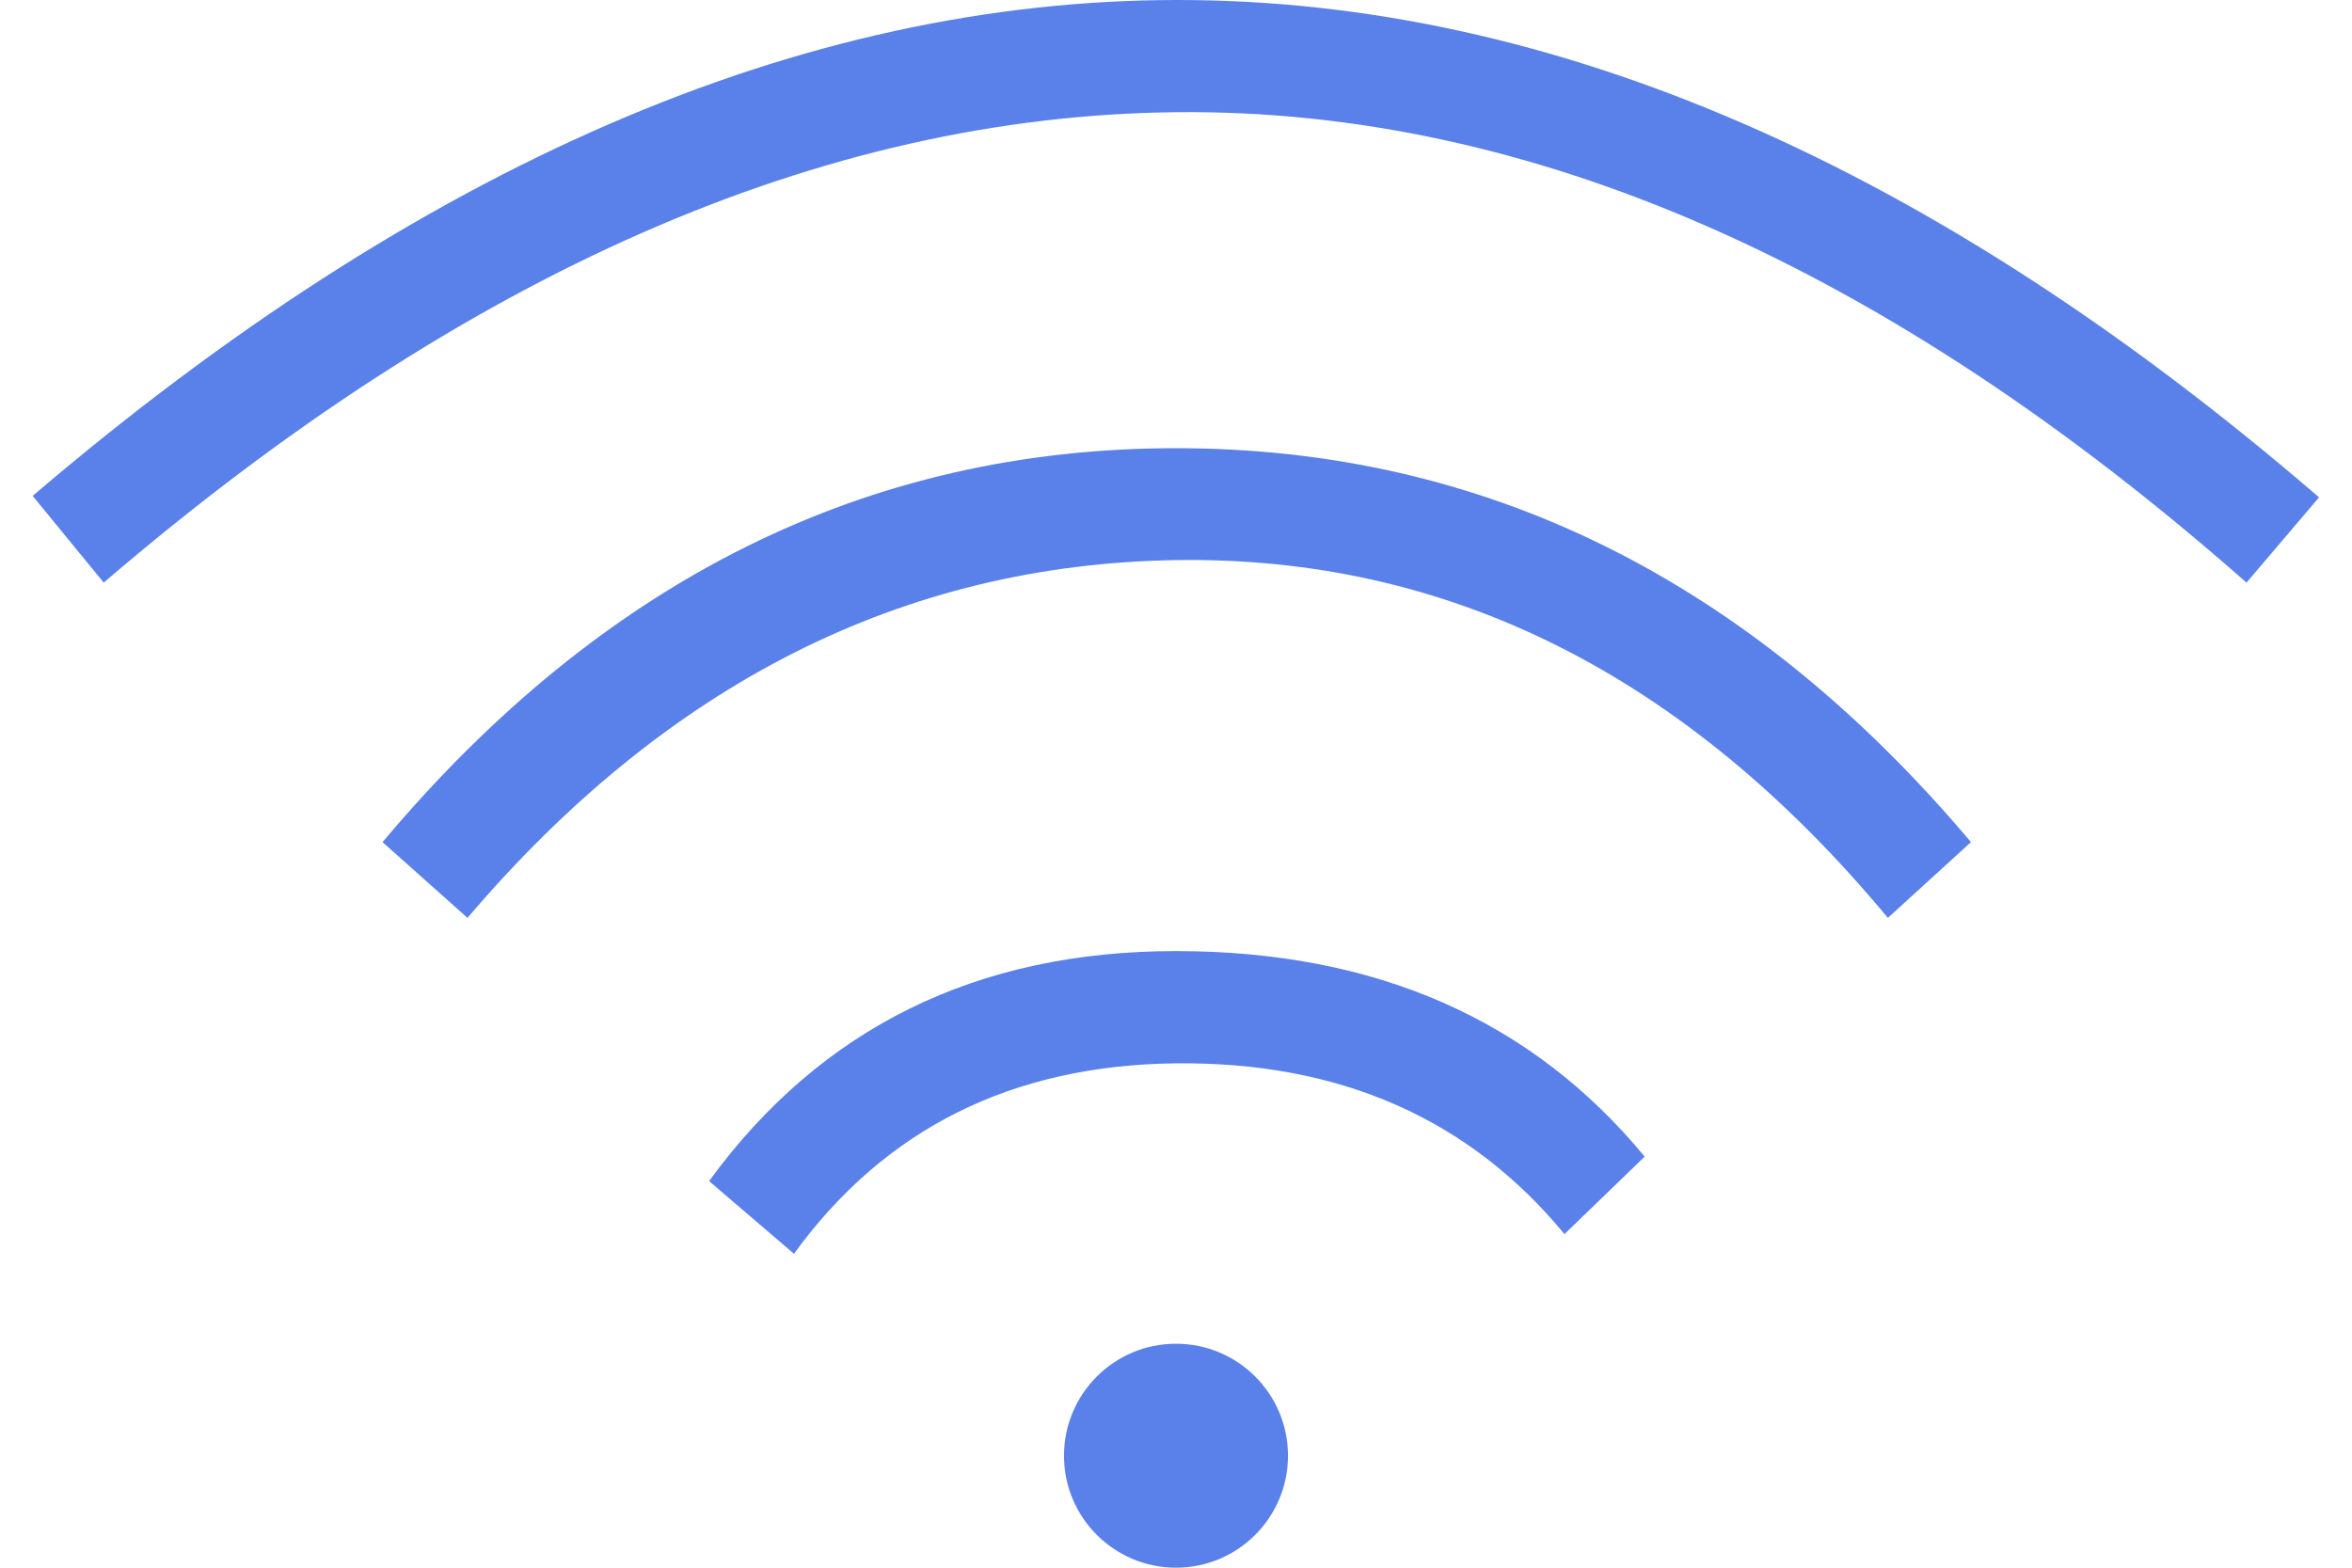
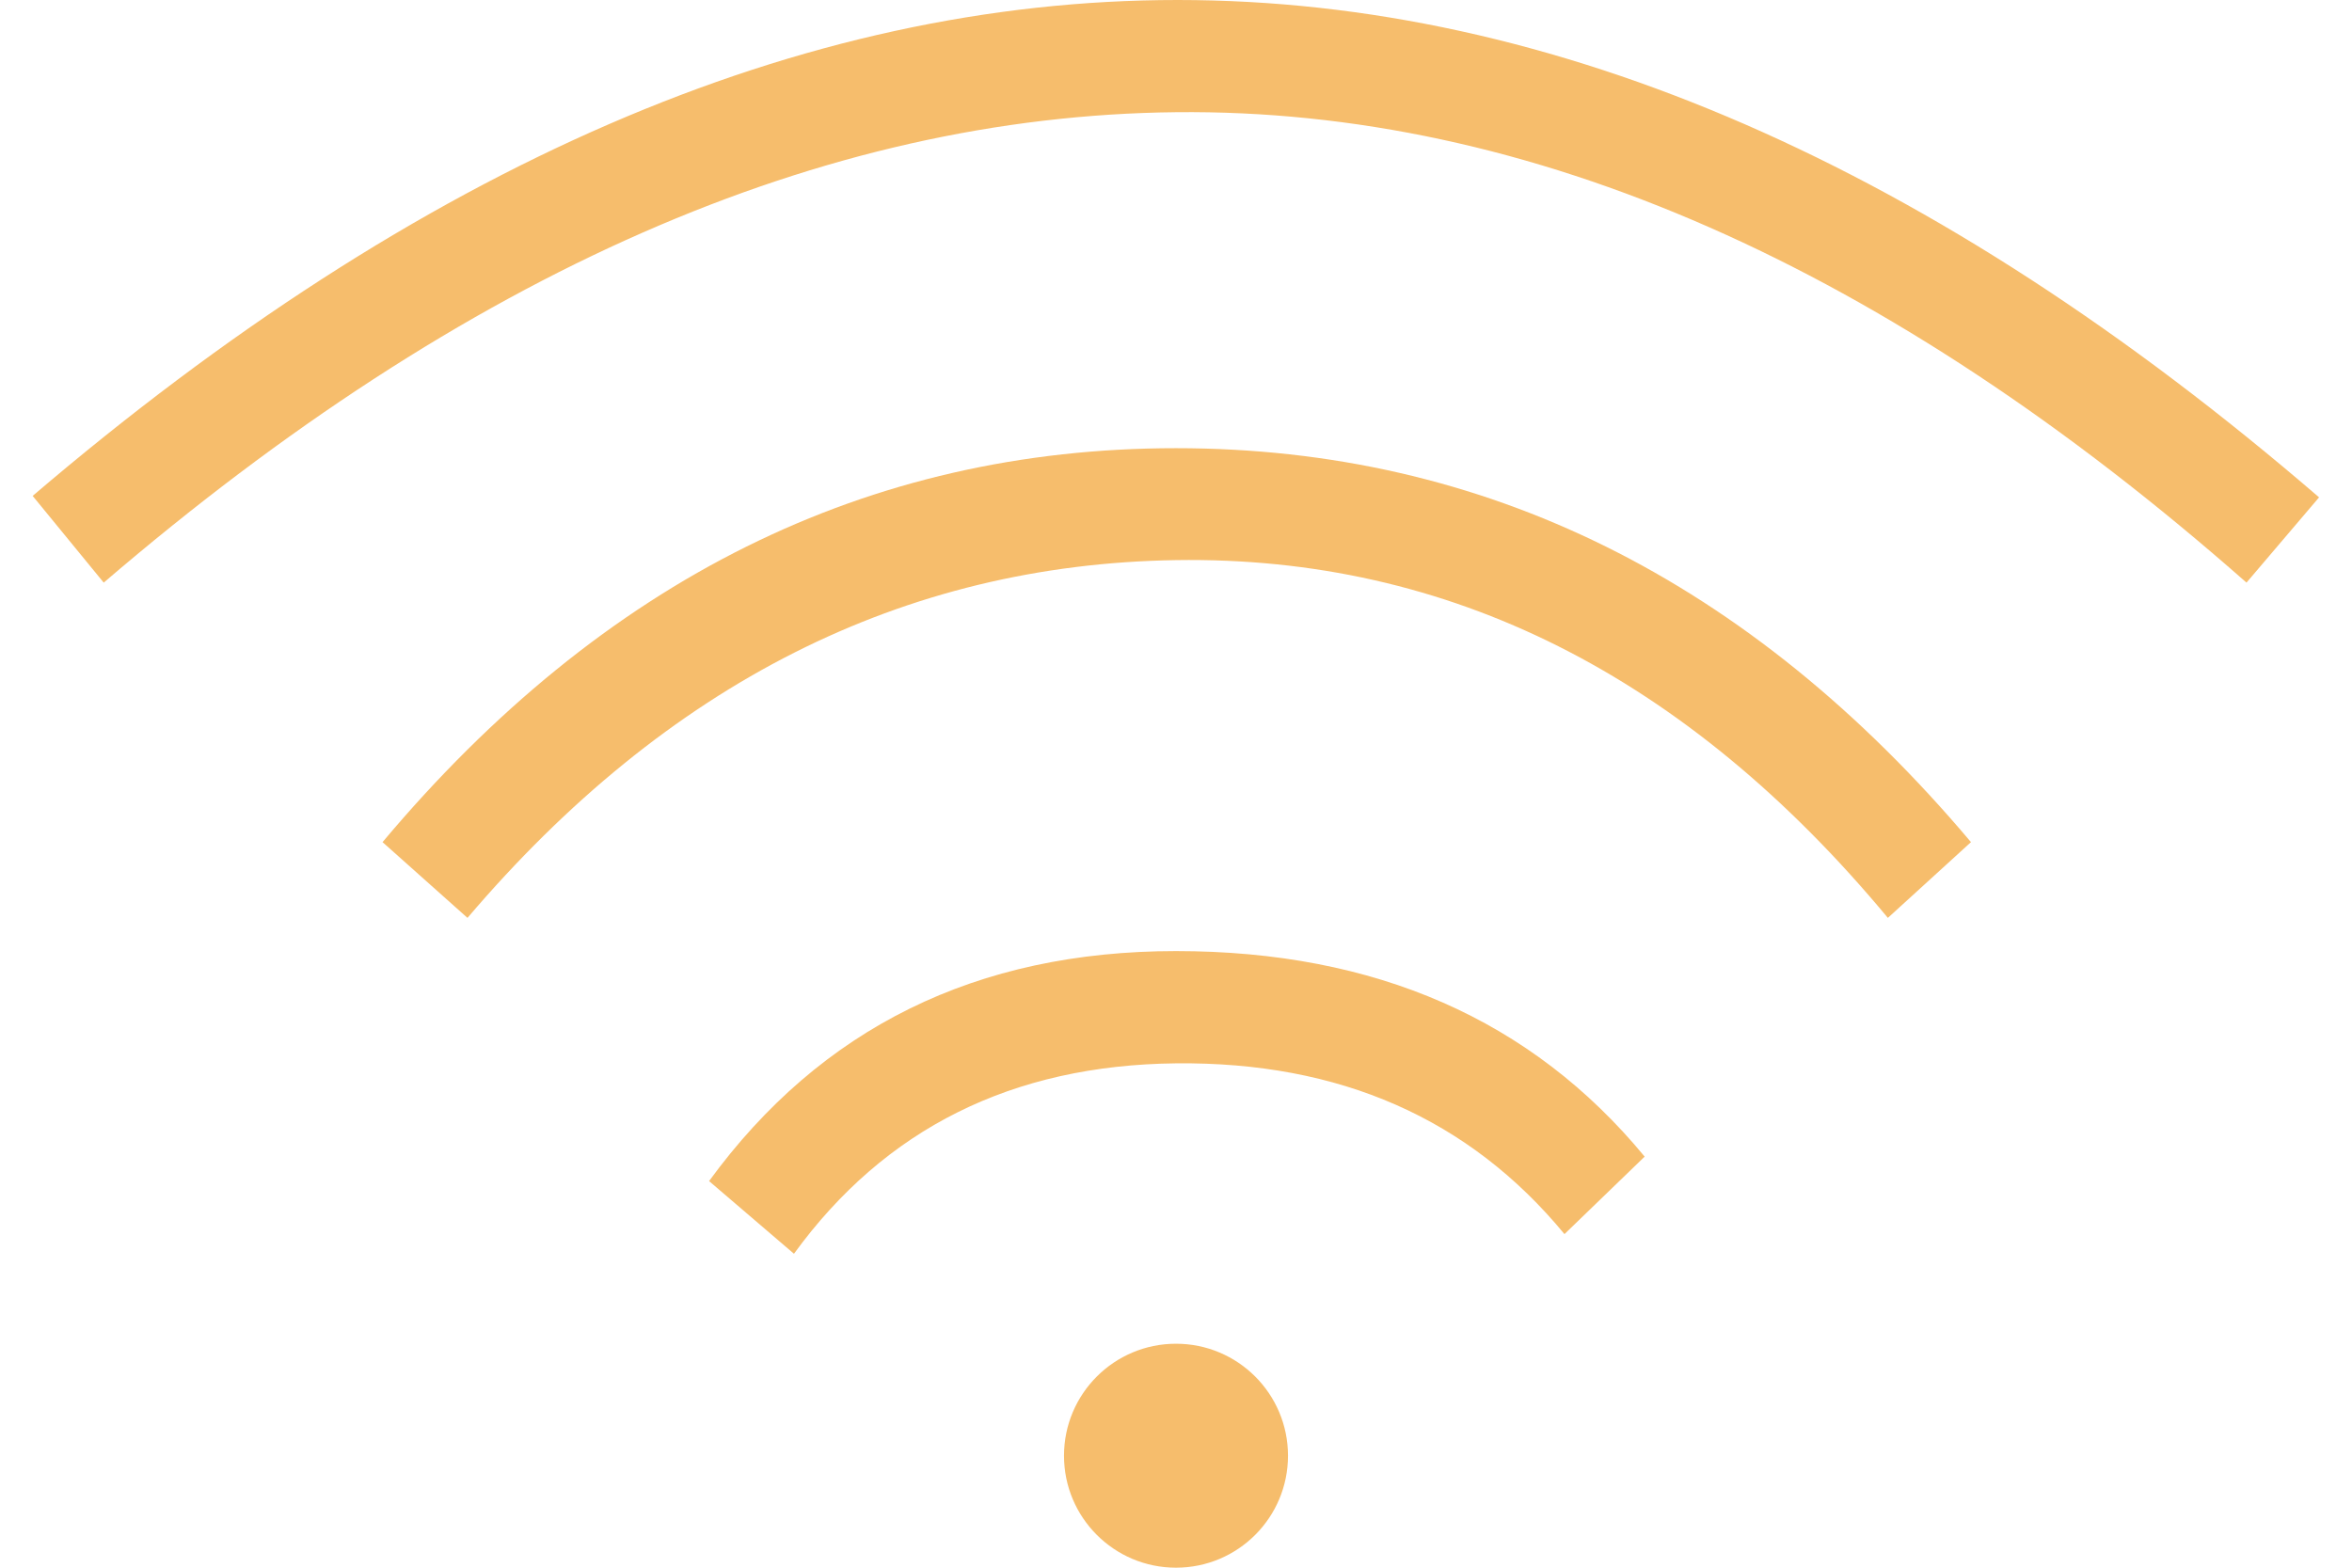
<svg xmlns="http://www.w3.org/2000/svg" width="42px" height="28px" viewBox="0 0 42 28" version="1.1">
  <defs />
  <g id="step_3" stroke="none" stroke-width="1" fill="none" fill-rule="evenodd" transform="translate(-739, -500)">
-     <g id="white-bg" transform="translate(330, 102)" fill="#5A81EA">
+     <g id="white-bg" transform="translate(330, 102)" fill="#f6bd6c">
      <g id="right" transform="translate(405, 230)">
        <g id="LINE-6" transform="translate(0, 161)">
          <g id="wifi" transform="translate(4, 7)">
            <path d="M0.583,8.857 C7.5,2.952 14.316,2.91454667e-13 21.031,3.41060513e-13 C27.746,3.90206386e-13 34.539,2.961 41.412,8.883 L40.116,10.406 C33.685,4.739 27.313,1.938 21,2.004 C14.687,2.069 8.304,4.87 1.852,10.406 L0.583,8.857 Z" id="Rectangle-9" />
            <path d="M6.831,15.041 C10.77,10.35 15.493,8.005 21,8.005 C26.507,8.005 31.239,10.35 35.196,15.041 L33.712,16.394 C30.11,12.059 25.873,9.929 21,10.004 C16.127,10.079 11.91,12.209 8.348,16.394 L6.831,15.041 Z" id="Rectangle-9" />
            <path d="M12.662,21.095 C14.66,18.357 17.44,16.987 21,16.987 C24.56,16.987 27.35,18.211 29.369,20.658 L27.937,22.042 C26.235,19.979 23.923,18.962 21,18.992 C18.077,19.023 15.803,20.156 14.178,22.393 L12.662,21.095 Z" id="Rectangle-9" />
            <circle id="Oval-3" cx="21" cy="26" r="2" />
          </g>
        </g>
      </g>
    </g>
  </g>
</svg>
